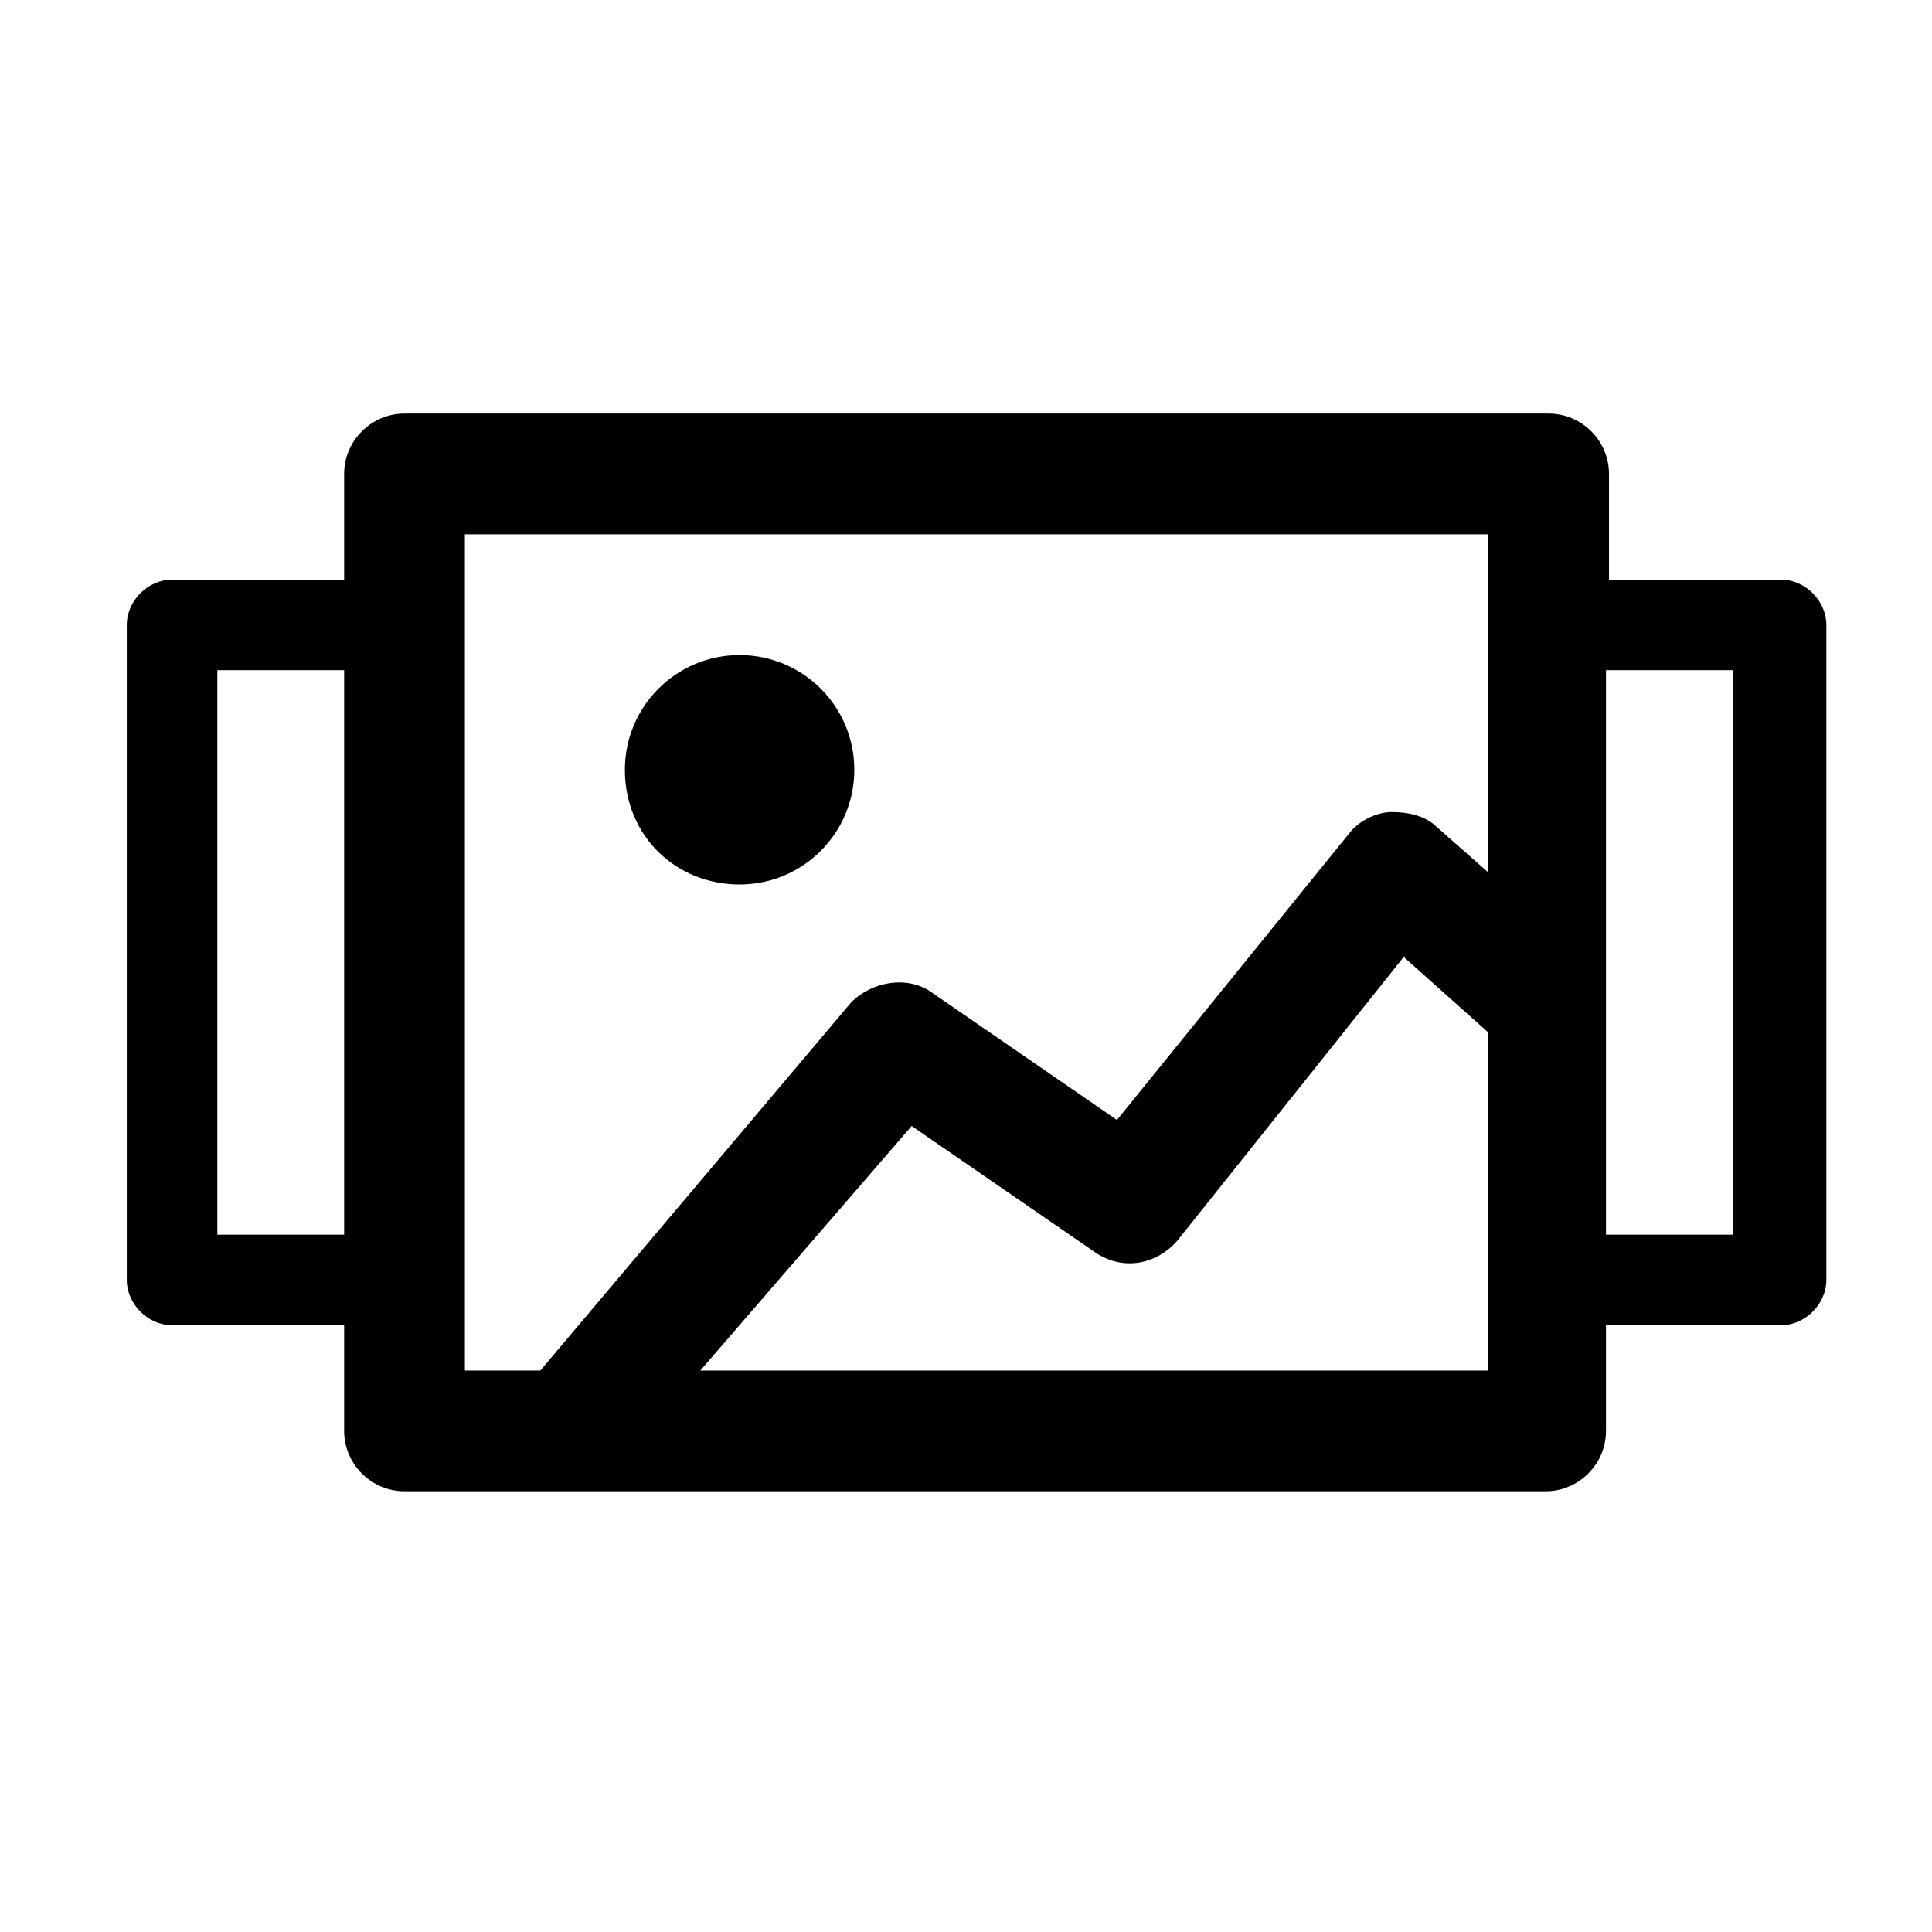
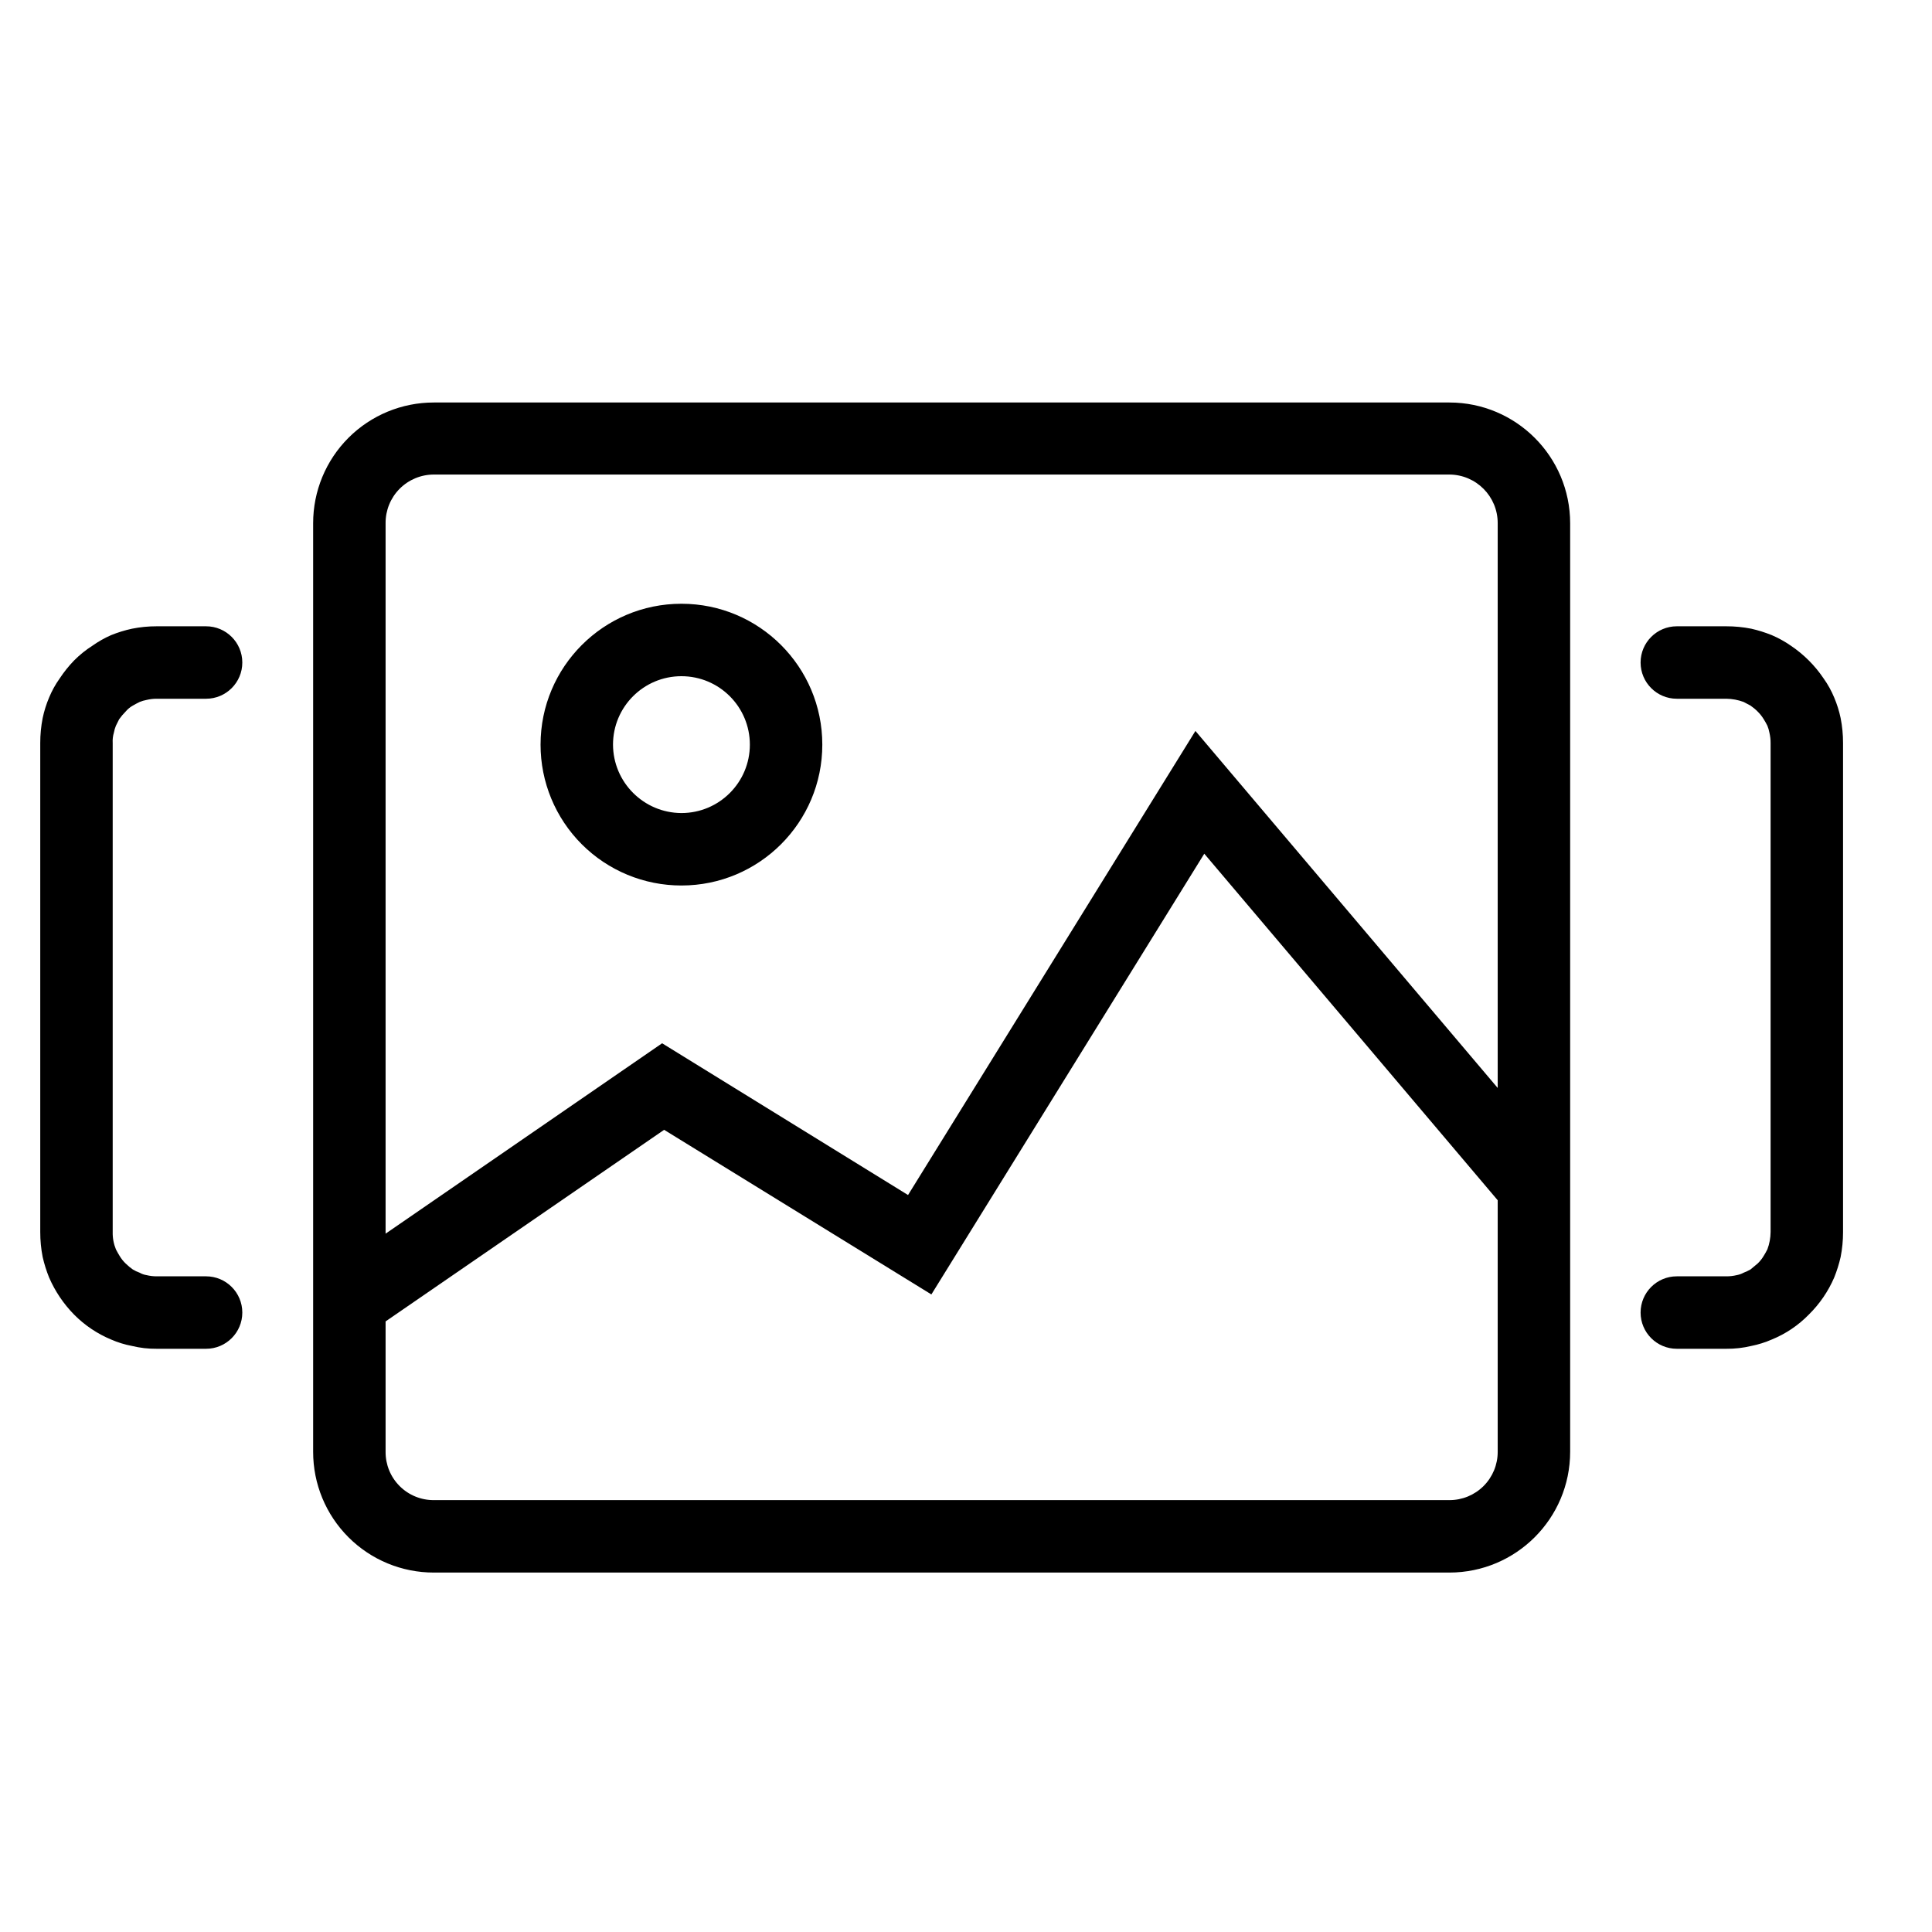
- <svg xmlns="http://www.w3.org/2000/svg" version="1.1" id="图层_1" x="0px" y="0px" viewBox="0 0 64 64" style="enable-background:new 0 0 64 64;" xml:space="preserve">
-   <style type="text/css">
-   .st0{fill:currentcolor;}
-   </style>
-   <g>
-     <path class="st0" d="M59,19.2h-5.7v-3.5c0-1.1-0.9-2-2-2H13.4c-1.1,0-2,0.9-2,2v3.5H5.7c-0.8,0-1.5,0.7-1.5,1.5v21.7     c0,0.8,0.7,1.5,1.5,1.5h5.7v3.5c0,1.1,0.9,2,2,2h6.3l0,0l0,0h31.5c1.1,0,2-0.9,2-2V22.2h4.2v18.7h-5v3H59c0.8,0,1.5-0.7,1.5-1.5     V20.7C60.5,19.9,59.8,19.2,59,19.2z M7.2,40.9V22.2h4.2v18.7H7.2z M49.3,45.4H23.2l7-8.1l6.1,4.2c0.9,0.6,2,0.4,2.7-0.4l7.5-9.4     l2.8,2.5V45.4z M49.3,28.9l-1.7-1.5c-0.4-0.4-1-0.5-1.5-0.5s-1.1,0.3-1.4,0.7L37,37.1l-6.1-4.2c-0.8-0.6-2-0.4-2.7,0.3L17.9,45.4     h-2.5V17.7h33.9C49.3,17.7,49.3,28.9,49.3,28.9z" />
-     <path class="st0" d="M24.5,29.3c2.1,0,3.8-1.7,3.8-3.8s-1.7-3.8-3.8-3.8s-3.8,1.7-3.8,3.8C20.7,27.7,22.4,29.3,24.5,29.3z" />
-   </g>
+ <svg xmlns="http://www.w3.org/2000/svg" id="图层_1" data-name="图层 1" viewBox="0 0 48 48">
+   <defs>
+     <style>.cls-1{fill:currentColor;fill-rule:evenodd;}</style>
+   </defs>
+   <path id="矢量_198" data-name="矢量 198" class="cls-1" d="M36.01,10a3.002,3.002,0,0,1,3,3V36.07a3.002,3.002,0,0,1-3,3H10.78a2.996,2.996,0,0,1-3-3V13a2.996,2.996,0,0,1,3-3Zm0,1.79A1.206,1.206,0,0,1,37.21,13V27.03L29.7,18.16,22.56,29.69l-6.11-3.77L9.58,30.65V13a1.199,1.199,0,0,1,1.2-1.21ZM9.58,32.83v3.24a1.191,1.191,0,0,0,1.2,1.2H36.01a1.197,1.197,0,0,0,1.2-1.2V29.82l-7.29-8.61L23.14,32.16,16.5,28.07ZM13.43,18.5a3.5,3.5,0,1,1,3.5,3.5A3.497,3.497,0,0,1,13.43,18.5ZM3.89,33.51H5.12a.9.9,0,1,0,0-1.8H3.89a1.068,1.068,0,0,1-.25-.03.492.492,0,0,1-.17-.06.886.886,0,0,1-.17-.08,1.428,1.428,0,0,1-.18-.15.896.896,0,0,1-.15-.19c-.03-.05-.06-.1-.09-.16a1.06,1.06,0,0,1-.08-.43V18.46a.743.743,0,0,1,.03-.26.845.845,0,0,1,.05-.17l.08-.16a1.422,1.422,0,0,1,.16-.19.655.655,0,0,1,.18-.15c.05-.03.11-.06.17-.09a.845.845,0,0,1,.17-.05,1.068,1.068,0,0,1,.25-.03H5.12a.9.9,0,1,0,0-1.8H3.89a3.078,3.078,0,0,0-.61.06,3.127,3.127,0,0,0-.52.16,2.595,2.595,0,0,0-.46.26,2.666,2.666,0,0,0-.46.37,3.089,3.089,0,0,0-.36.45,2.366,2.366,0,0,0-.26.47,2.757,2.757,0,0,0-.16.51,3.179,3.179,0,0,0-.06.62V30.61a3.179,3.179,0,0,0,.06.62,3.332,3.332,0,0,0,.16.51,3.044,3.044,0,0,0,.62.92,2.82,2.82,0,0,0,.92.62,2.404,2.404,0,0,0,.52.16A2.483,2.483,0,0,0,3.89,33.51Zm39,0H41.66a.9.9,0,0,1,0-1.8h1.23a1.09,1.09,0,0,0,.26-.03.578.578,0,0,0,.17-.06,1.302,1.302,0,0,0,.17-.08l.18-.15a.896.896,0,0,0,.15-.19c.03-.05.06-.1.09-.16a1.26,1.26,0,0,0,.08-.43V18.46a1.09,1.09,0,0,0-.03-.26.845.845,0,0,0-.05-.17q-.04-.08-.09-.16h0a.989.989,0,0,0-.15-.19,1.192,1.192,0,0,0-.18-.15c-.06-.03-.11-.06-.17-.09a1.284,1.284,0,0,0-.43-.08H41.66a.9.9,0,0,1,0-1.8h1.23a3.179,3.179,0,0,1,.62.06,3.332,3.332,0,0,1,.51.16,2.683,2.683,0,0,1,.47.26,3,3,0,0,1,.82.82,2.366,2.366,0,0,1,.26.47,2.757,2.757,0,0,1,.16.51,3.179,3.179,0,0,1,.06.62V30.61a3.179,3.179,0,0,1-.06.62,3.332,3.332,0,0,1-.16.51,2.901,2.901,0,0,1-.63.92,2.719,2.719,0,0,1-.92.62,2.502,2.502,0,0,1-.51.16A2.564,2.564,0,0,1,42.89,33.51ZM15.23,18.5a1.7,1.7,0,1,1,1.7,1.7A1.707,1.707,0,0,1,15.23,18.5Z" />
</svg>
